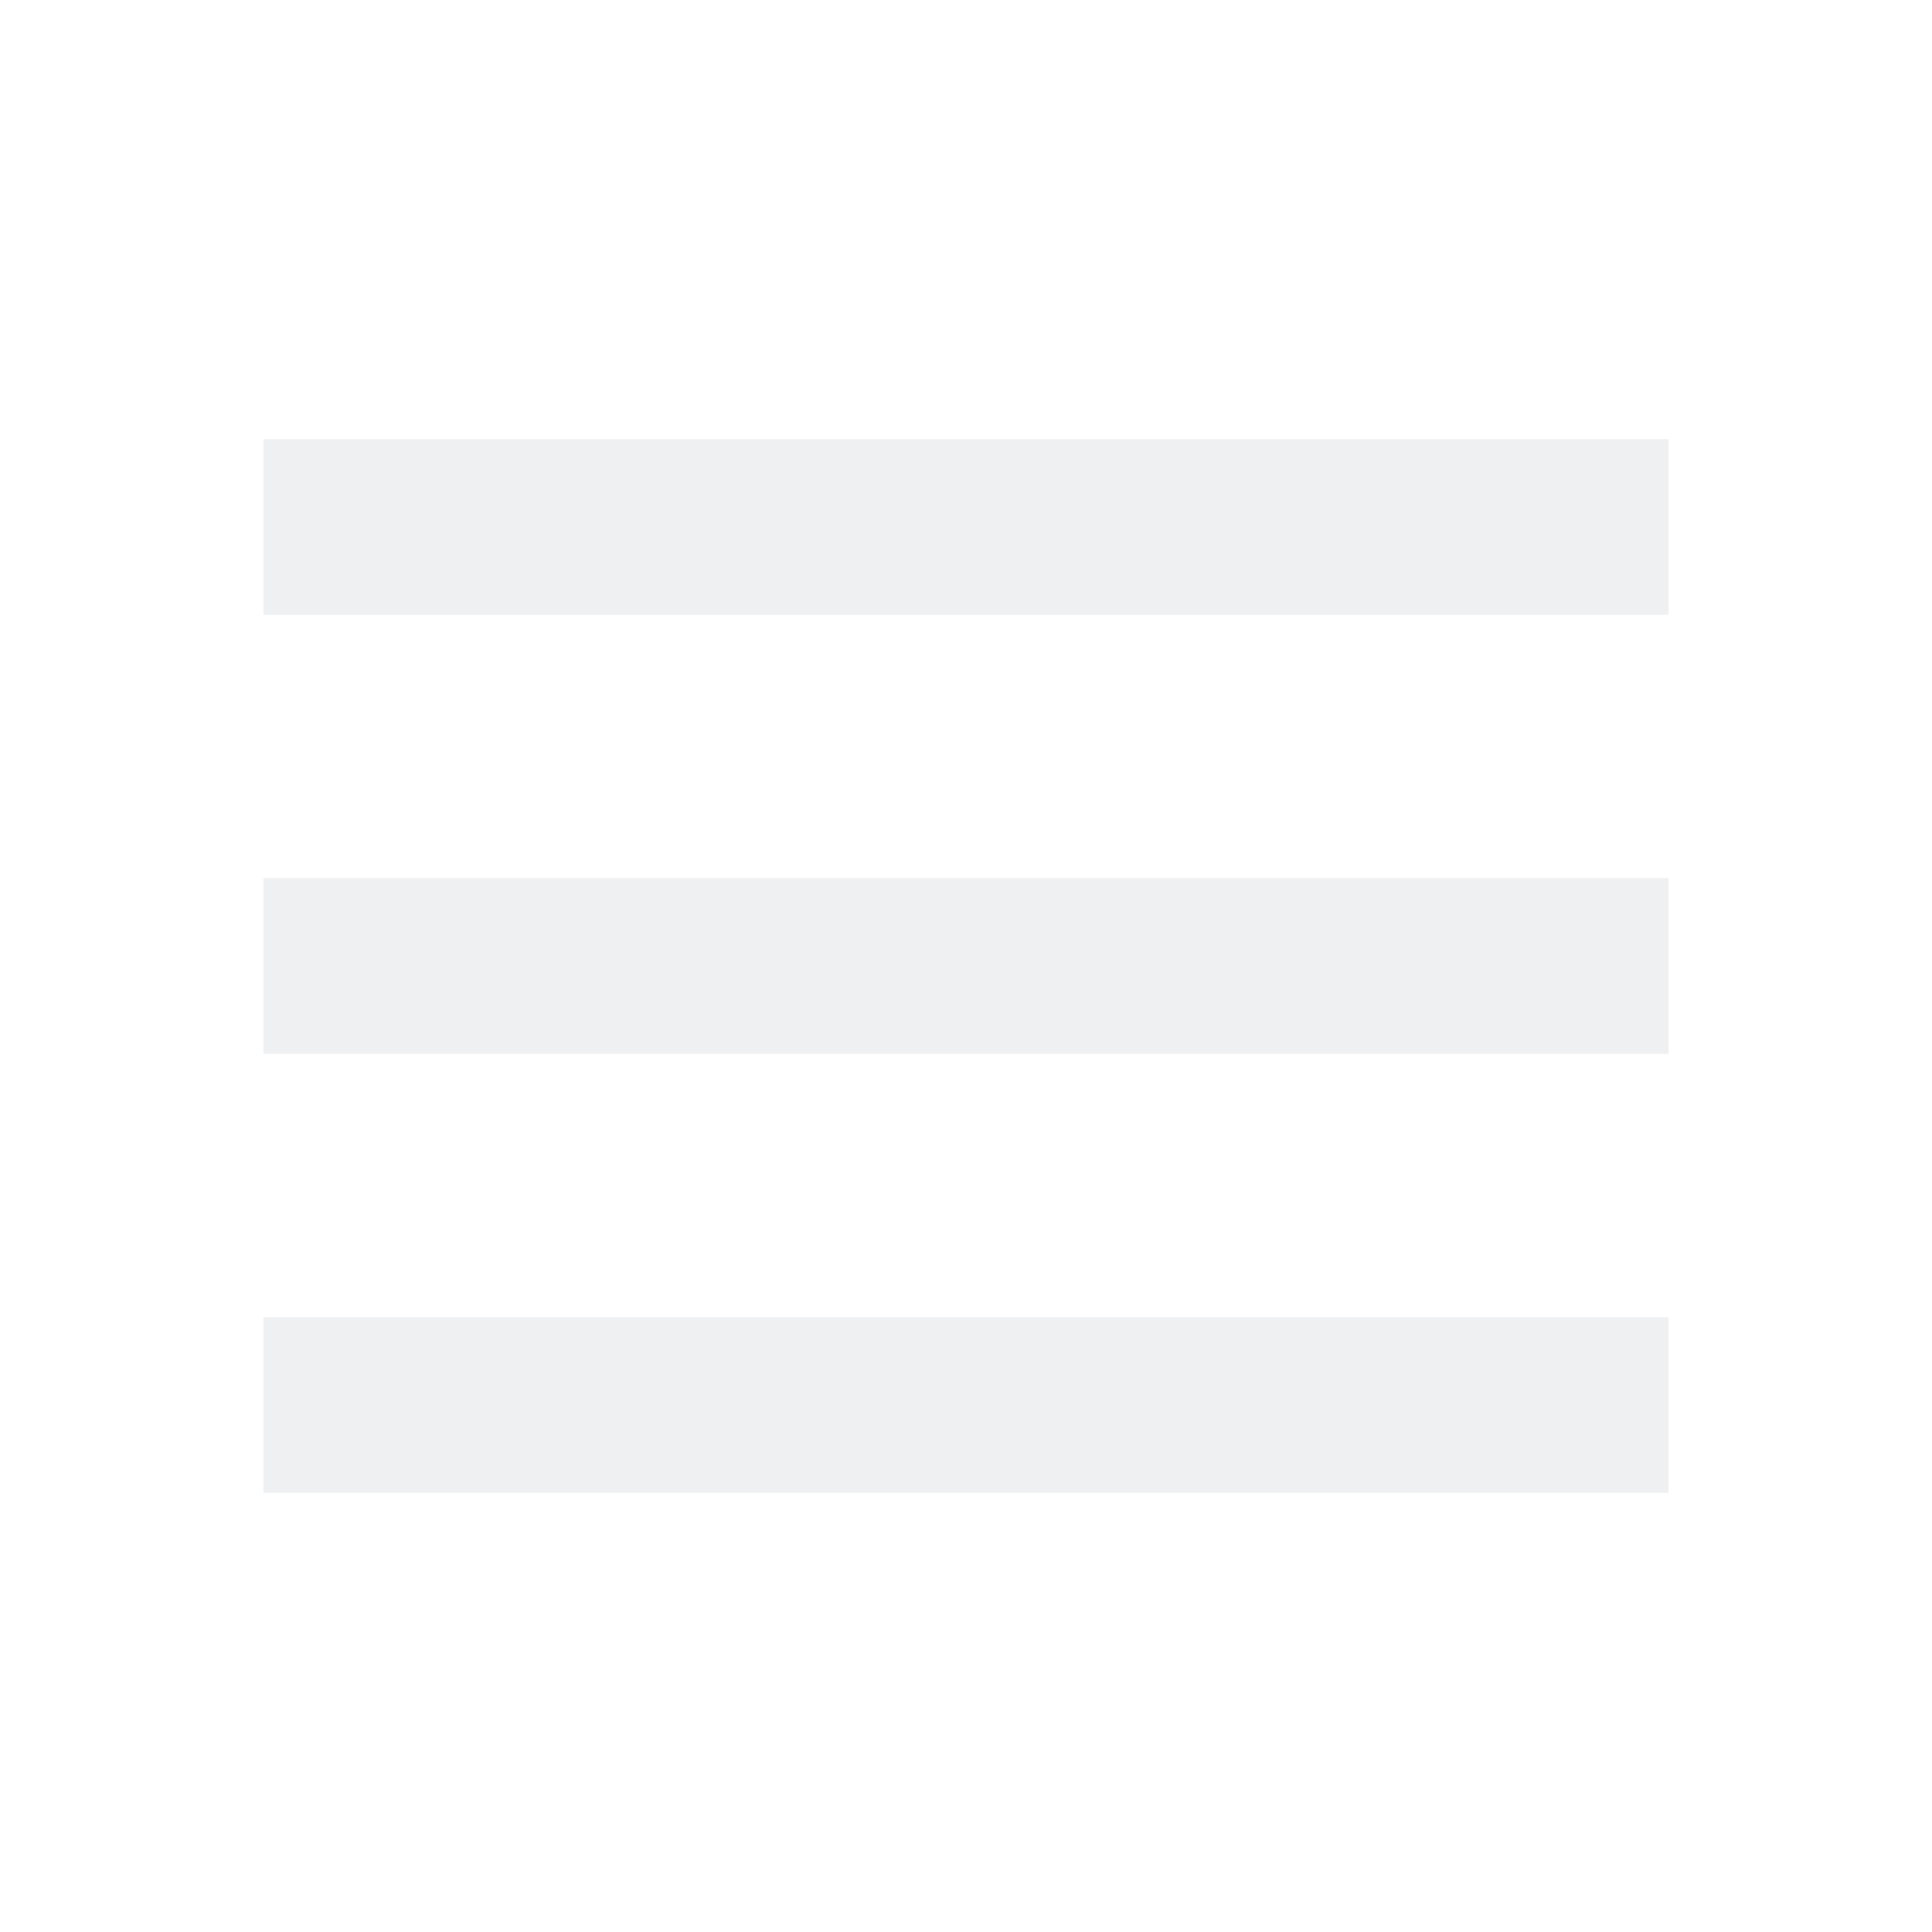
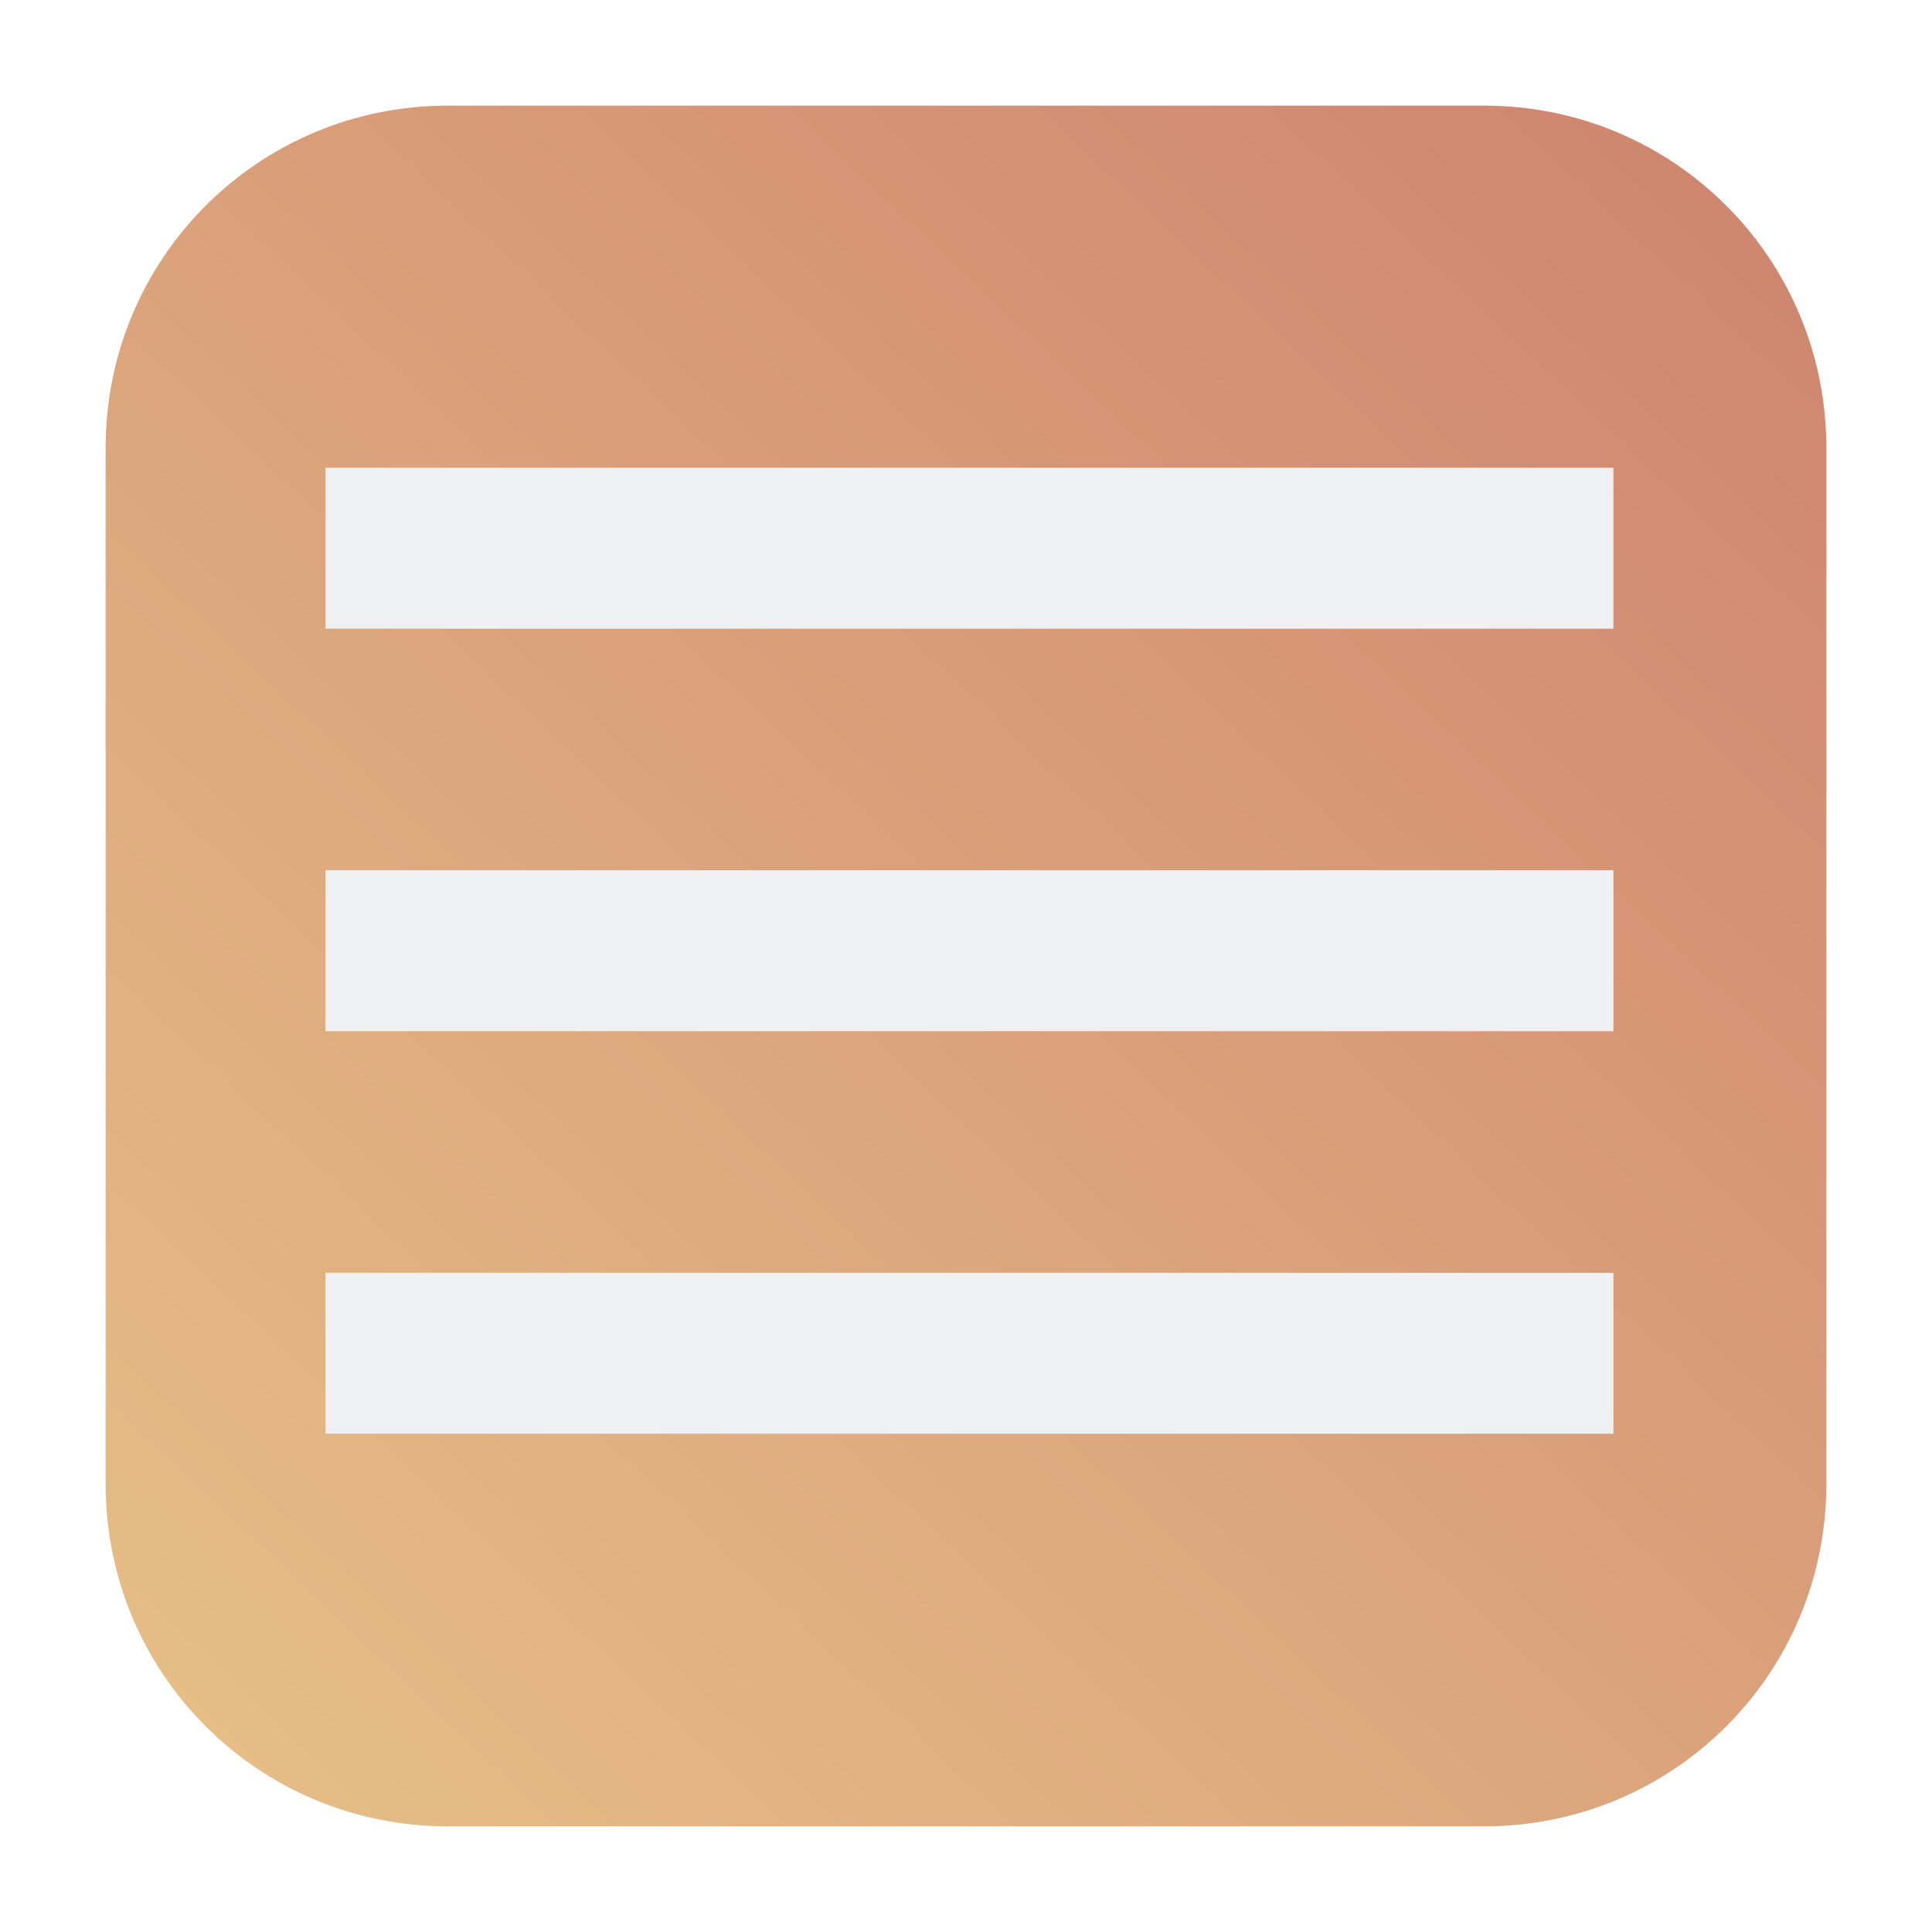
- <svg xmlns="http://www.w3.org/2000/svg" viewBox="0 0 22 22">
+ <svg xmlns="http://www.w3.org/2000/svg" viewBox="0 0 64 64" version="1.1" id="svg14880" width="64" height="64">
  <defs id="defs3051">
    <style type="text/css" id="current-color-scheme">
      .ColorScheme-Text {
        color:#eff0f1;
      }
      </style>
+     <linearGradient id="linearGradient939" x1="-4.39" x2="56.743" y1="72.203" y2="7.599" gradientUnits="userSpaceOnUse" gradientTransform="translate(0.0285,0.0108)">
+       <stop stop-color="#ebcb8b" offset="0" id="stop14639" />
+       <stop stop-color="#d08770" offset="1" id="stop14641" />
+     </linearGradient>
  </defs>
-   <path style="fill:currentColor;fill-opacity:1;stroke:none" d="m3 5v2h16v-2h-16m0 5v2h16v-2h-16m0 5v2h16v-2h-16" class="ColorScheme-Text" />
+   <path d="m 14.838,3.499 h 34.323 c 6.282,0 11.339,5.057 11.339,11.339 v 34.323 c 0,6.282 -5.057,11.339 -11.339,11.339 h -34.323 c -6.282,0 -11.339,-5.057 -11.339,-11.339 v -34.323 c 0,-6.282 5.057,-11.339 11.339,-11.339 z" fill="url(#linearGradient939)" stroke-width="4.639" id="path14652" style="fill:url(#linearGradient939)" />
+   <path style="color:#eff0f1;fill:currentColor;fill-opacity:1;stroke:none;stroke-width:2.667" d="m 10.78,15.494 v 5.333 H 53.447 V 15.494 H 10.78 m 0,13.333 v 5.333 H 53.447 V 28.828 H 10.78 m 0,13.333 V 47.494 H 53.447 V 42.161 H 10.78" class="ColorScheme-Text" id="path14878-7" />
</svg>
